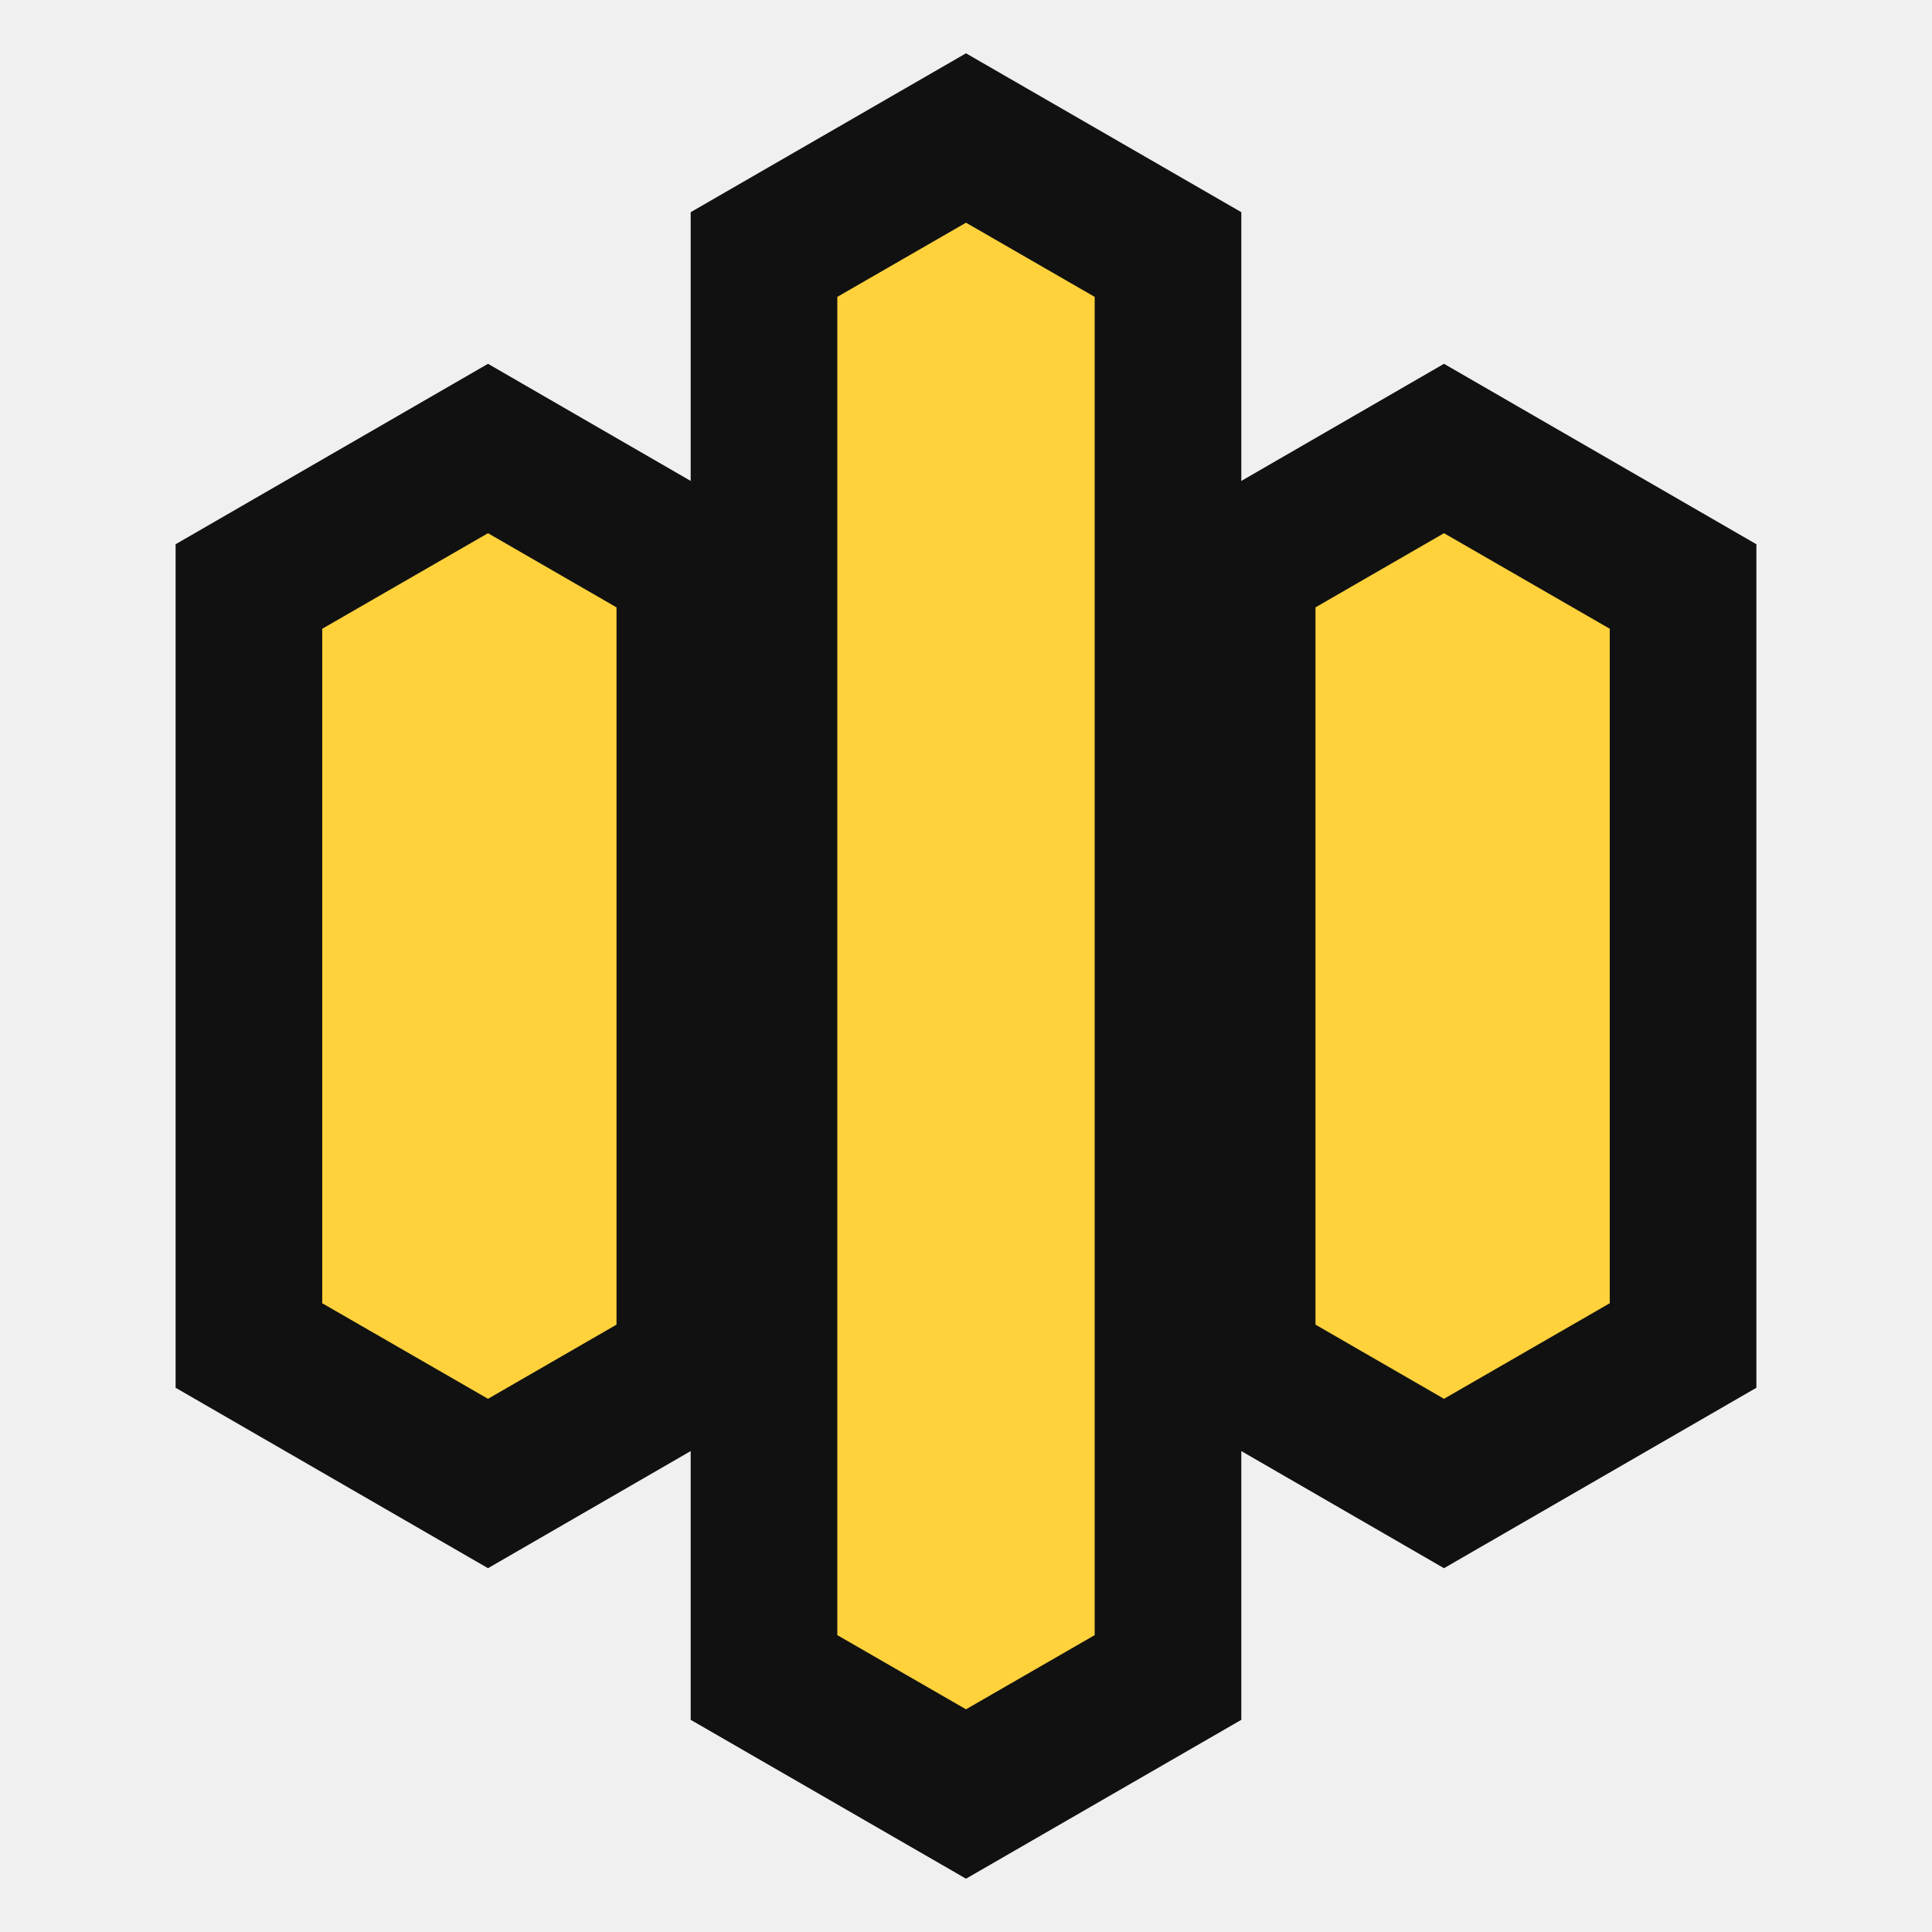
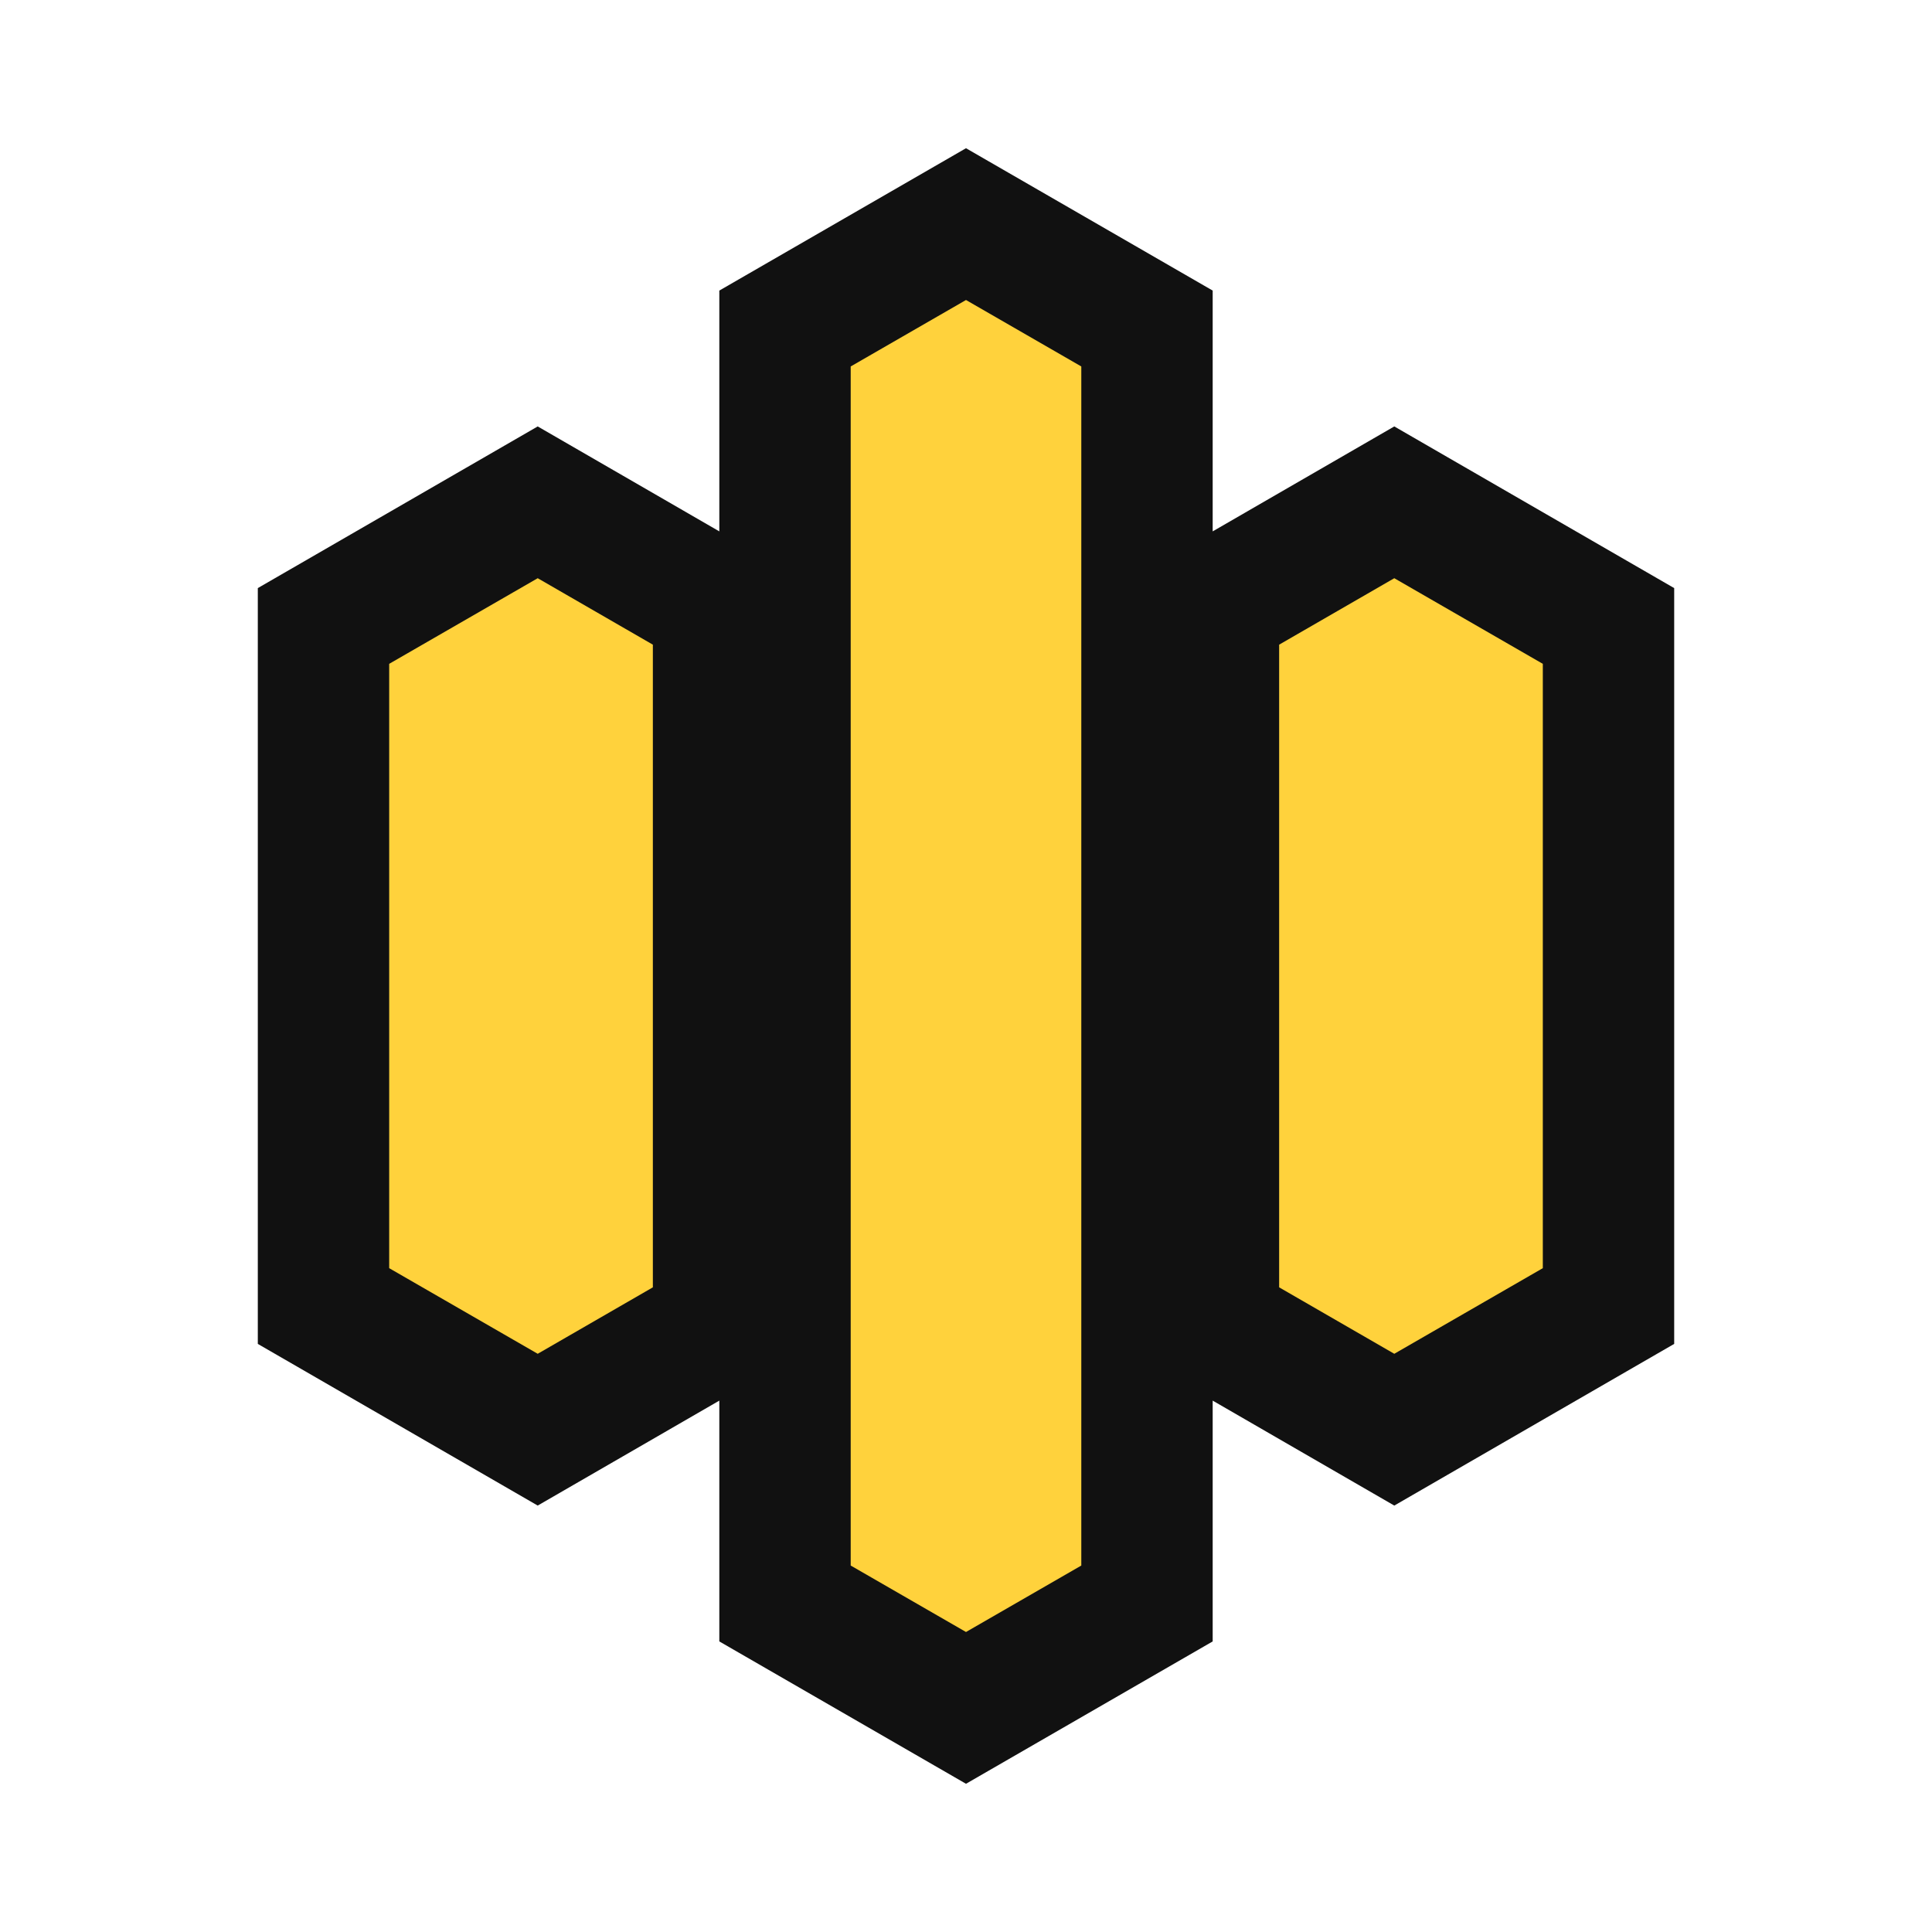
- <svg xmlns="http://www.w3.org/2000/svg" width="32" height="32" viewBox="4 4 112 112">
-   <style>path.l{fill:#111111}@media (prefers-color-scheme:dark){path.l{fill:#F2F2F2}}</style>
-   <path fill="#FFD23C" d="M60 12L73.86 20L73.86 38L87.71 30L101.57 38L101.57 82L87.71 90L73.86 82L73.86 100L60 108L46.14 100L46.14 82L32.29 90L18.43 82L18.43 38L32.29 30L46.14 38L46.14 20Z" />
-   <path class="l" fill-rule="evenodd" d="M60 7.09L75.96 16.3L75.96 31.88L87.71 25.09L105.82 35.55L105.82 84.45L87.71 94.91L75.96 88.12L75.96 103.7L60 112.91L44.04 103.7L44.04 88.12L32.29 94.91L14.18 84.45L14.18 35.55L32.29 25.09L44.04 31.88L44.04 16.3ZM60 16.91L67.46 21.21L67.46 98.79L60 103.09L52.54 98.79L52.54 21.21ZM80.26 39.21L87.71 34.91L97.32 40.45L97.32 79.55L87.71 85.09L80.26 80.79ZM39.74 39.21L39.74 80.79L32.29 85.09L22.68 79.55L22.68 40.45L32.29 34.91Z" />
+ <svg xmlns="http://www.w3.org/2000/svg" width="32" height="32" viewBox="0 0 120 120">
+   <path fill="#FFFFFF" d="M0 0H120V120H0Z" />
+   <g transform="translate(60 60) scale(.96) translate(-60 -60)">
+     <path fill="#FFD23C" d="M60 12L73.86 20L73.86 38L87.71 30L101.57 38L101.57 82L87.71 90L73.86 82L73.86 100L60 108L46.14 100L46.14 82L32.29 90L18.43 82L18.43 38L32.29 30L46.14 38L46.14 20Z" />
+     <path fill="#111111" fill-rule="evenodd" d="M60 7.09L75.96 16.3L75.96 31.88L87.71 25.09L105.82 35.55L105.82 84.45L87.71 94.91L75.96 88.12L75.96 103.7L60 112.91L44.04 103.7L44.04 88.12L32.29 94.91L14.18 84.45L14.18 35.55L32.29 25.09L44.04 31.88L44.04 16.3ZM60 16.91L67.46 21.21L67.46 98.79L60 103.09L52.54 98.79L52.54 21.21ZM80.26 39.21L87.71 34.91L97.32 40.45L97.32 79.55L87.71 85.09L80.26 80.79ZM39.74 39.21L39.74 80.79L32.29 85.09L22.68 79.55L22.68 40.45L32.29 34.91Z" />
+   </g>
</svg>
